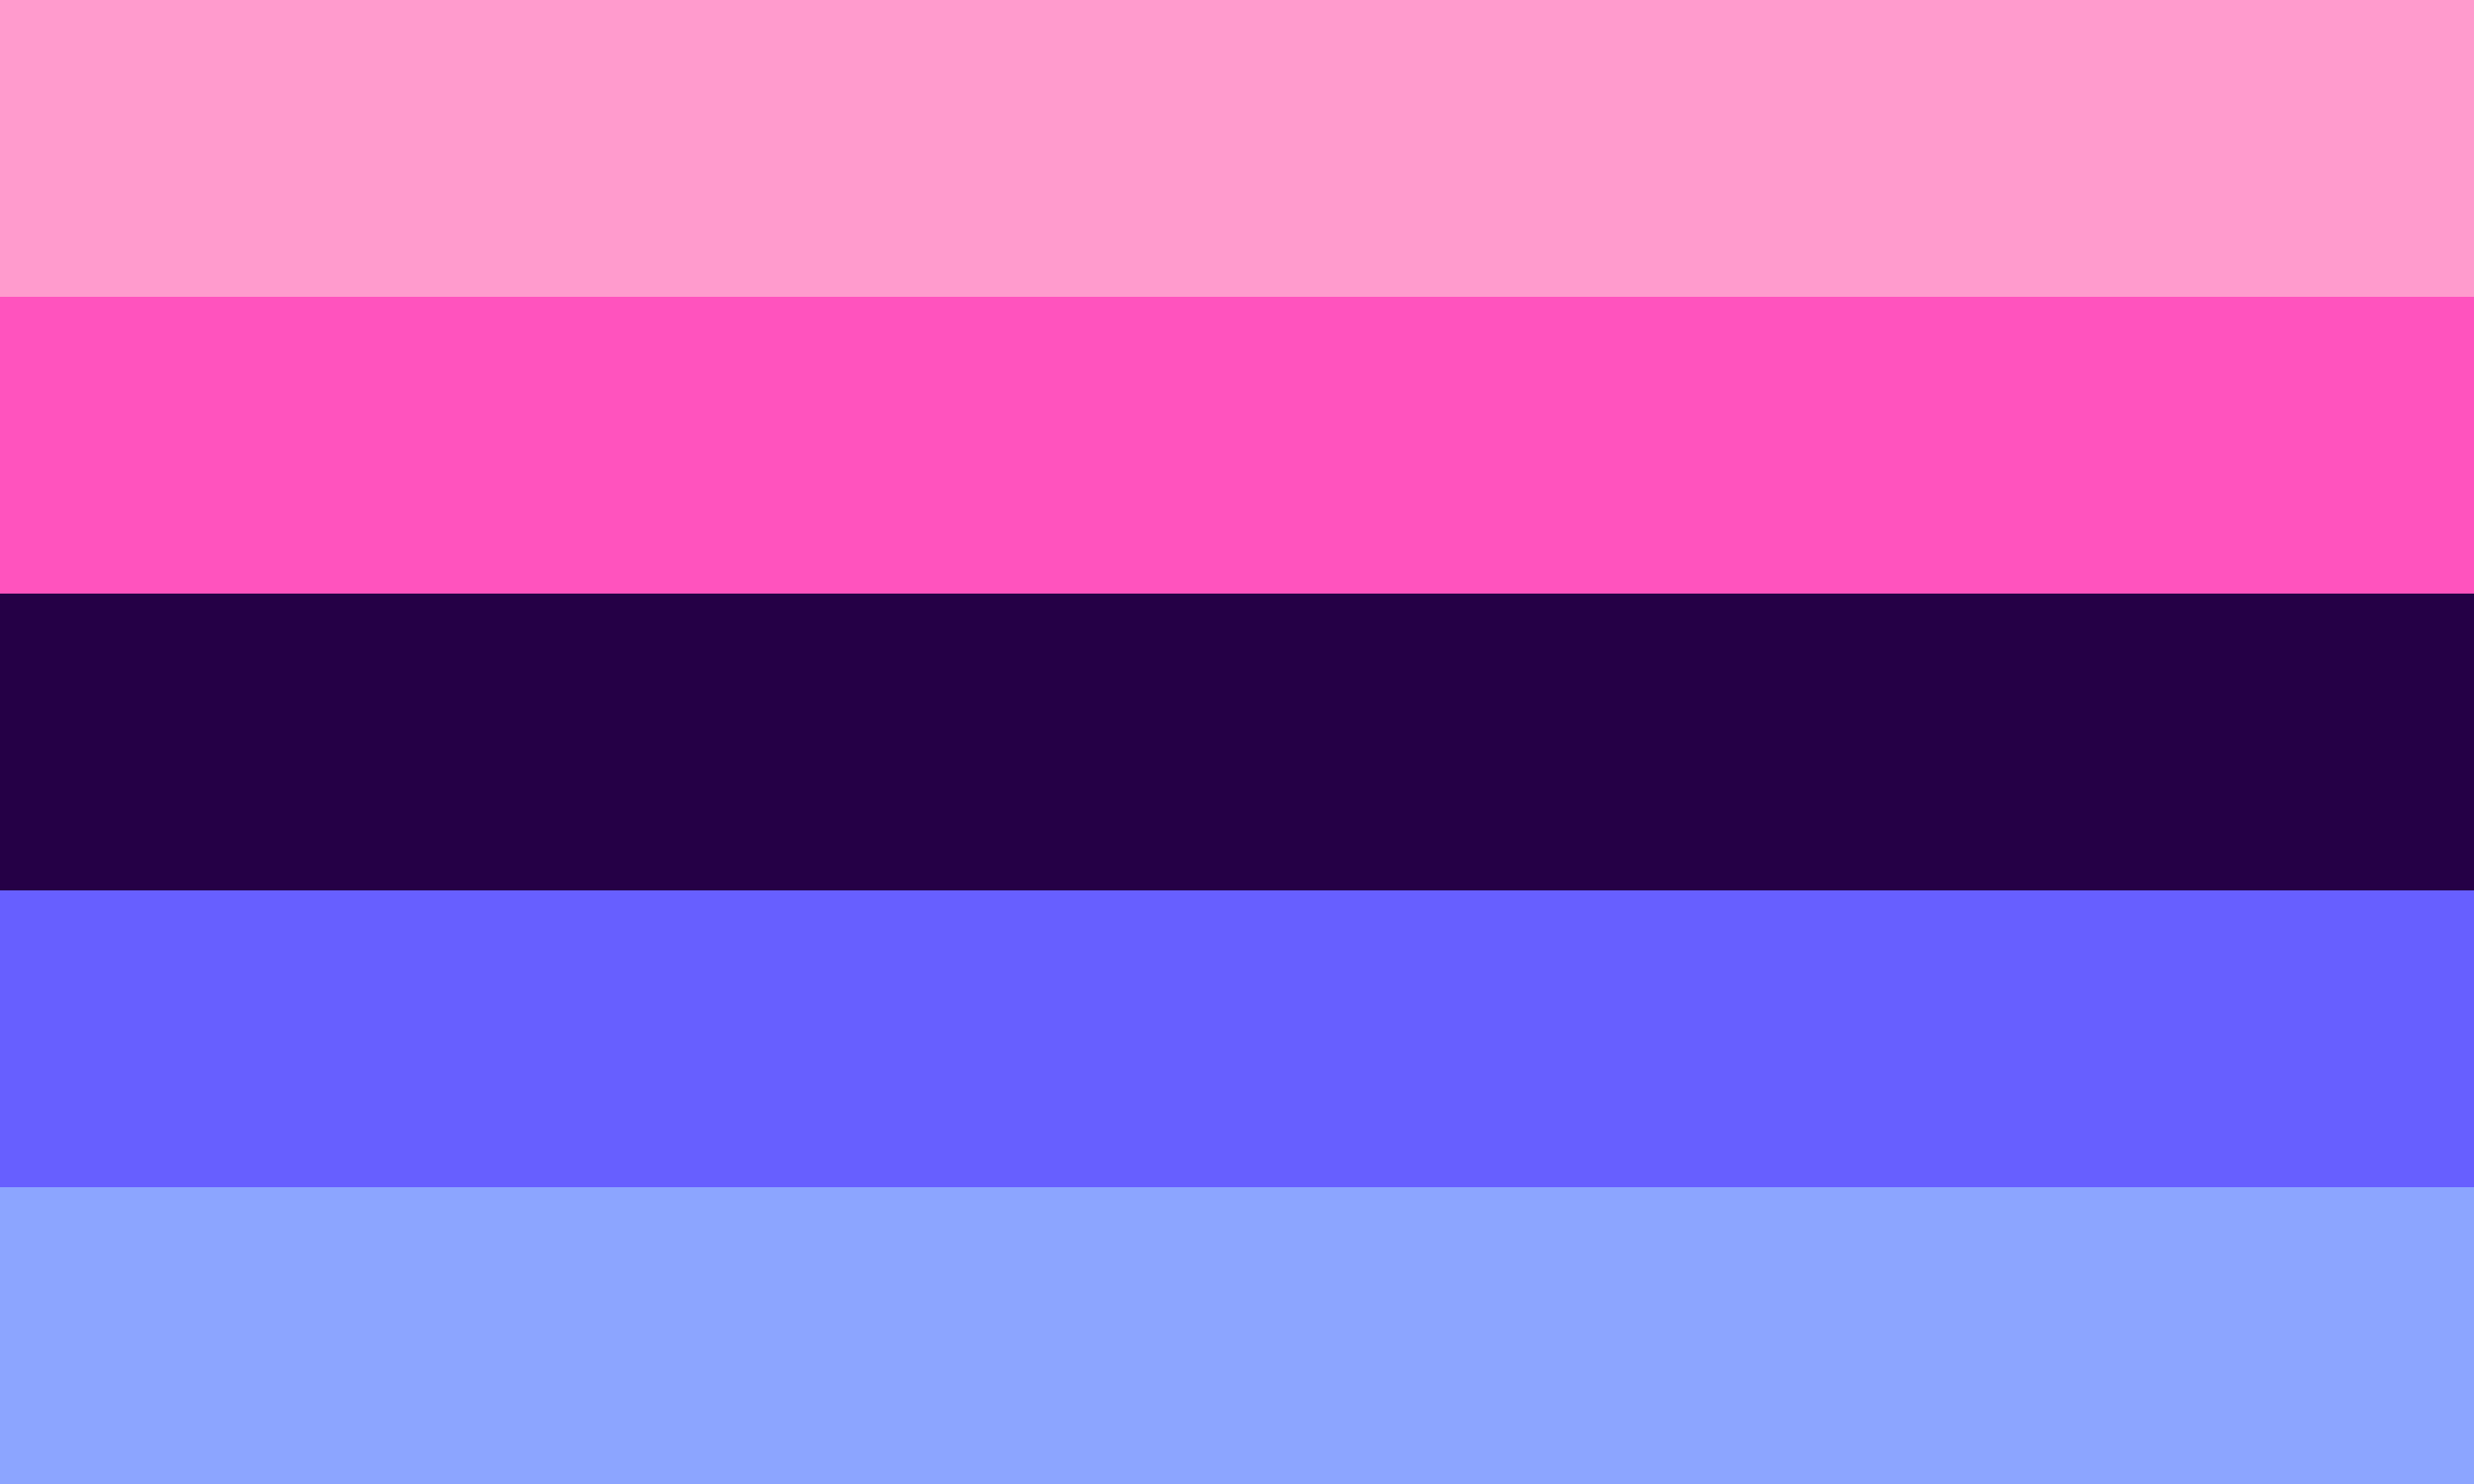
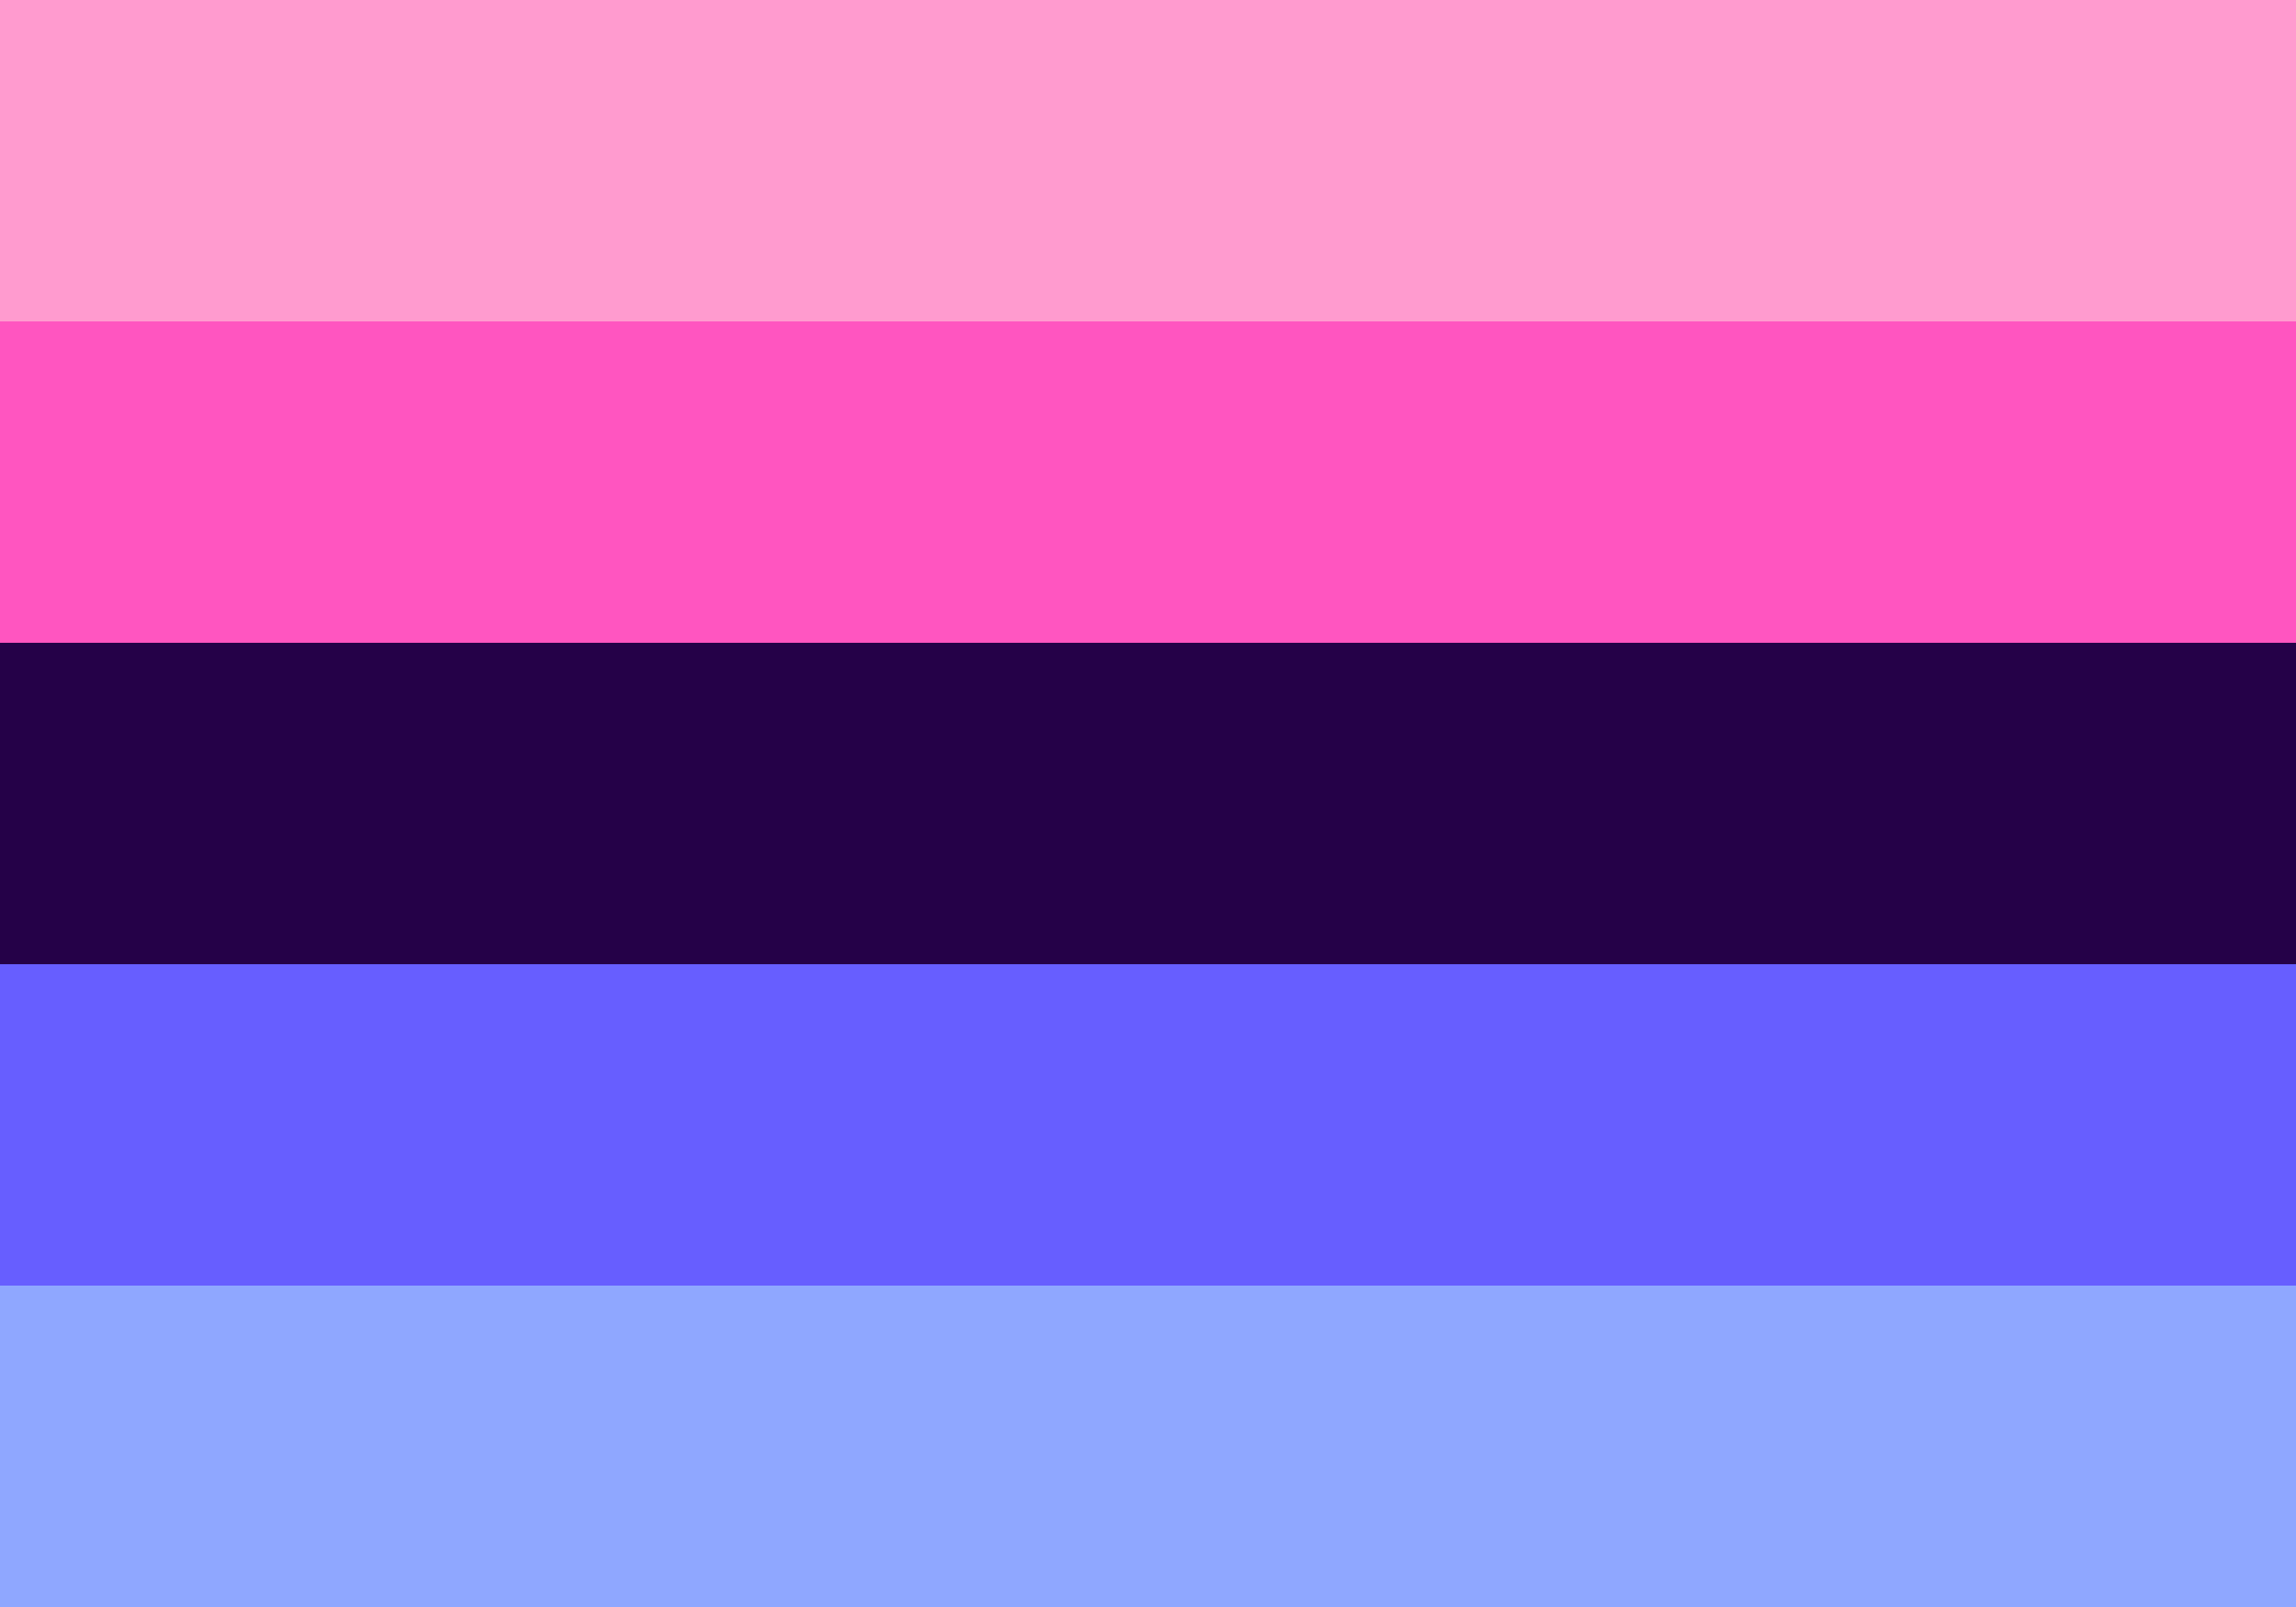
- <svg xmlns="http://www.w3.org/2000/svg" viewBox="0 0 25 15" width="1200" height="720">
-   <path fill="#8ca5ff" d="M0,0H25V15H0z" />
-   <path fill="#675fff" d="M0,0H25V12H0z" />
-   <path fill="#250046" d="M0,0H25V9H0z" />
-   <path fill="#ff53be" d="M0,0H25V6H0z" />
-   <path fill="#ff9bcd" d="M0,0H25V3H0z" />
+ <svg xmlns="http://www.w3.org/2000/svg" width="800" height="560">
+   <path fill="#ff9bcf" d="M0 0h800v112H0z" />
+   <path fill="#ff55c0" d="M0 112h800v112H0z" />
+   <path fill="#250148" d="M0 224h800v112H0z" />
+   <path fill="#675eff" d="M0 336h800v112H0z" />
+   <path fill="#8fa7ff" d="M0 448h800v112H0z" />
</svg>
